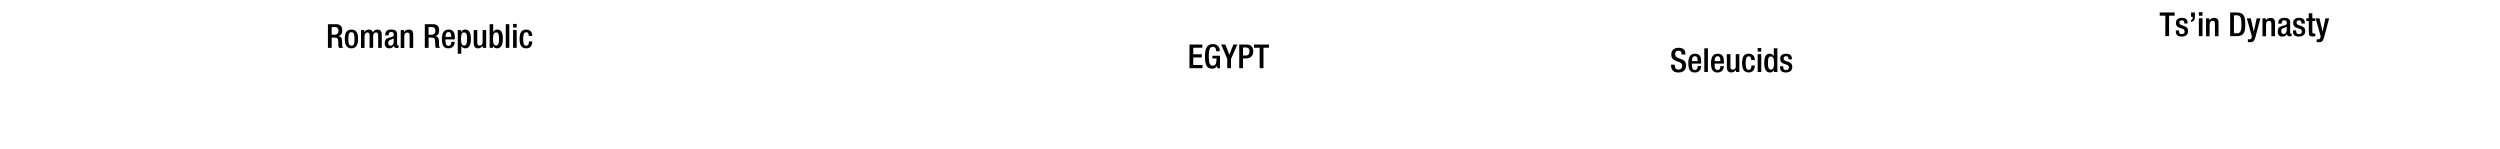
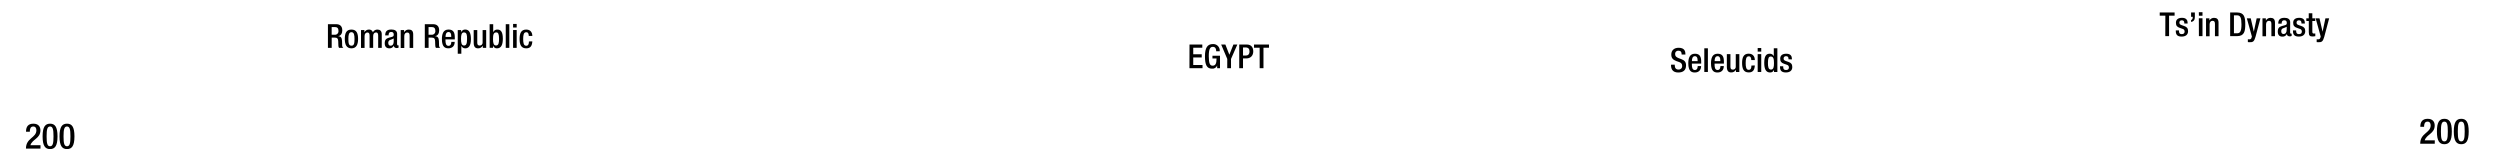
- <svg xmlns="http://www.w3.org/2000/svg" id="Text" viewBox="0 0 1847.91 110">
-   <g id="Romans">
-     <path d="M242.39,17.88h6.17c2.45,0,4.44,1.25,4.44,4.51,0,2.26-1,4-2.92,4.29v.05c1.76.17,2.65,1.13,2.74,3.58,0,1.15,0,2.5.1,3.55a1.92,1.92,0,0,0,.84,1.52h-3.17a3,3,0,0,1-.46-1.54c0-.52-.07-1.06-.07-1.57s0-1.1-.05-1.74c-.08-1.91-.67-2.74-2.55-2.74h-2.28v7.59h-2.79Zm5,7.8a2.58,2.58,0,0,0,2.79-2.85c0-1.86-.78-2.84-2.64-2.84h-2.38v5.69Z" />
-     <path d="M254.86,28.79c0-4.12,1.07-6.94,4.9-6.94s4.92,2.82,4.92,6.94-1.27,6.94-4.92,6.94S254.86,32.91,254.86,28.79Zm4.9,5c1.93,0,2.28-1.61,2.28-5,0-2.92-.35-5-2.28-5s-2.26,2.05-2.26,5C257.5,32.15,257.87,33.76,259.76,33.76Z" />
-     <path d="M266.84,22.2h2.5v1.54h.07a3.7,3.7,0,0,1,3.16-1.89,2.86,2.86,0,0,1,3.06,2,3.61,3.61,0,0,1,3.34-2c1.86,0,3.21,1,3.21,3.51v10h-2.65v-9c0-1.74-.51-2.38-1.59-2.38s-2.11.84-2.11,2.58v8.84h-2.65v-9c0-1.74-.51-2.38-1.61-2.38s-2.09.86-2.09,2.58v8.84h-2.64Z" />
-     <path d="M293.49,32.64c0,.49.3.93.69.93a1.18,1.18,0,0,0,.44-.07v1.71a2.83,2.83,0,0,1-1.3.32c-1.17,0-2.15-.47-2.23-1.74h0a3.4,3.4,0,0,1-3.28,1.94c-2.13,0-3.43-1.16-3.43-3.71,0-2.94,1.3-3.55,3.06-4.14l2.06-.56c1-.27,1.54-.54,1.54-1.69s-.41-2-1.81-2c-1.76,0-2,1.25-2,2.52h-2.5c0-2.82,1.15-4.34,4.63-4.34,2.33,0,4.19.91,4.19,3.24ZM291,28.42a20,20,0,0,1-2.94,1.23A2.16,2.16,0,0,0,287,31.78c0,1.1.53,2,1.64,2,1.59,0,2.37-1.17,2.37-3.13Z" />
-     <path d="M296.19,22.2h2.5v1.54h.07a3.79,3.79,0,0,1,3.38-1.89c2,0,3.28.91,3.28,3.58v10h-2.64v-9c0-1.76-.47-2.38-1.84-2.38-1.08,0-2.11.81-2.11,2.58v8.84h-2.64Z" />
-     <path d="M314,17.88h6.18c2.45,0,4.43,1.25,4.43,4.51,0,2.26-1,4-2.91,4.29v.05c1.76.17,2.64,1.13,2.74,3.58,0,1.15,0,2.5.1,3.55a1.89,1.89,0,0,0,.83,1.52h-3.16a2.93,2.93,0,0,1-.46-1.54c0-.52-.08-1.06-.08-1.57s0-1.1-.05-1.74c-.07-1.91-.66-2.74-2.55-2.74h-2.27v7.59H314Zm5,7.8a2.58,2.58,0,0,0,2.79-2.85c0-1.86-.78-2.84-2.65-2.84h-2.37v5.69Z" />
-     <path d="M329.29,29.13v.76c0,1.77.22,4,2.2,4s2.11-2.13,2.11-2.94h2.5c0,3-1.77,4.76-4.63,4.76-2.16,0-4.83-.64-4.83-6.74,0-3.46.76-7.14,4.88-7.14,3.67,0,4.65,2.23,4.65,5.89v1.39Zm4.24-1.81v-.71c0-1.67-.54-2.94-2-2.94-1.67,0-2.2,1.66-2.2,3.38v.27Z" />
-     <path d="M344,35.73a3,3,0,0,1-3-1.89H341V39.7h-2.65V22.2h2.5v1.62h0a3.11,3.11,0,0,1,3-2c3,0,4.24,2.58,4.24,7.11C348.1,34.5,345.87,35.73,344,35.73Zm-1-11.77c-1.81,0-2.23,1.84-2.23,4.68,0,3.16.39,5,2.25,5,1.5,0,2.21-1.13,2.21-4.78C345.31,25.85,344.94,24,343.08,24Z" />
-     <path d="M356.87,33.84h-.07a3.79,3.79,0,0,1-3.38,1.89c-2,0-3.29-.91-3.29-4.32V22.2h2.65v9.46c0,1.47.64,2,1.79,2a2.06,2.06,0,0,0,2.16-2.21V22.2h2.64V35.38h-2.5Z" />
-     <path d="M361.92,17.88h2.64v5.86h.05a3.06,3.06,0,0,1,3-1.89c2,0,4.07.91,4.07,6.77,0,4.53-1.25,7.11-4.31,7.11a2.82,2.82,0,0,1-2.89-2h-.05v1.62h-2.5Zm4.73,15.74c1.86,0,2.23-1.89,2.23-4.88,0-3.55-.57-4.78-2.06-4.78-2.06,0-2.4,1.82-2.4,5C364.42,31.78,364.83,33.62,366.65,33.62Z" />
-     <path d="M373.83,17.88h2.64v17.5h-2.64Z" />
-     <path d="M379.26,17.69h2.65v2.65h-2.65Zm0,4.51h2.65V35.38h-2.65Z" />
-     <path d="M393.48,30.58c-.2,3.16-1.23,5.15-4.51,5.15-3.83,0-4.91-2.82-4.91-6.94s1.08-6.94,4.91-6.94,4.53,3.12,4.53,4.73h-2.65c0-1.22-.32-2.84-1.88-2.76-1.89,0-2.26,2.05-2.26,5s.37,5,2.26,5c1.47,0,2-1.2,2-3.18Z" />
+ <svg xmlns="http://www.w3.org/2000/svg" viewBox="0 0 1847.91 110">
+   <g id="YEARS">
+     <g id="Right">
+       <path d="M1799.69,106.23h-10.76c0-8,7.72-7.83,7.72-13.55,0-1.53-.65-2.78-2.29-2.78-2.21,0-2.57,2-2.57,3.85H1789c0-3.64,1.51-5.93,5.44-5.93,3.74,0,5.2,2.24,5.2,4.92,0,6.11-6,6.47-7.39,11h7.46Z" />
+       <path d="M1806.79,87.82c3.54,0,5.51,2.21,5.51,9.39s-2,9.38-5.51,9.38-5.51-2.21-5.51-9.38S1803.26,87.82,1806.79,87.82Zm0,16.69c2,0,2.55-2,2.55-7.3s-.55-7.31-2.55-7.31-2.55,2-2.55,7.31S1804.79,104.51,1806.79,104.51Z" />
+       <path d="M1819.27,87.82c3.54,0,5.51,2.21,5.51,9.39s-2,9.38-5.51,9.38-5.51-2.21-5.51-9.38S1815.73,87.82,1819.27,87.82Zm0,16.69c2,0,2.55-2,2.55-7.3s-.55-7.31-2.55-7.31-2.55,2-2.55,7.31S1817.27,104.51,1819.27,104.51Z" />
+     </g>
+     <g id="left">
+       <path d="M29.94,109.83H19.18c0-8,7.72-7.83,7.72-13.55,0-1.53-.65-2.78-2.29-2.78-2.21,0-2.57,2-2.57,3.85H19.23c0-3.64,1.51-5.93,5.44-5.93,3.74,0,5.2,2.23,5.2,4.91,0,6.11-6,6.48-7.39,11h7.46Z" />
+       <path d="M37,91.42c3.54,0,5.51,2.21,5.51,9.39s-2,9.38-5.51,9.38-5.51-2.21-5.51-9.38S33.51,91.42,37,91.42Zm0,16.69c2,0,2.55-2,2.55-7.3S39,93.5,37,93.5s-2.55,2-2.55,7.31S35,108.11,37,108.11Z" />
+       <path d="M49.52,91.42c3.54,0,5.51,2.21,5.51,9.39s-2,9.38-5.51,9.38S44,108,44,100.81,46,91.42,49.52,91.42Zm0,16.69c2,0,2.55-2,2.55-7.3s-.55-7.31-2.55-7.31-2.55,2-2.55,7.31S47.52,108.11,49.52,108.11Z" />
+     </g>
  </g>
-   <g id="Egytians">
-     <path d="M879.24,32.91h9.46v2.35H882v4.86h6.27v2.35H882v5.59h6.86v2.35h-9.66Z" />
-     <path d="M899.68,48.37h0a3.63,3.63,0,0,1-3.83,2.38c-3.82,0-5.19-2.84-5.19-9.09s1.76-9.09,5.81-9.09a4.76,4.76,0,0,1,5.12,5v.31h-2.65v-.41c0-1.3-.54-2.85-2.45-2.85s-3,1.33-3,6.92.93,7,2.82,7c2.13,0,2.92-1.52,2.92-5.34H896.2V41.19h5.58v9.22h-2.1Z" />
-     <path d="M907.15,43.57l-4.51-10.66h3.11l2.94,7.55,3-7.55h2.91l-4.68,10.66v6.84h-2.79Z" />
-     <path d="M916,32.91h5.53c3.36,0,4.83,2.11,4.83,5.1s-1.86,5.17-5.12,5.17h-2.45v7.23H916Zm2.79,8.16h2c1.49,0,2.79-.78,2.79-3,0-1.89-.76-3-3-3h-1.79Z" />
-     <path d="M931.08,35.26h-4.16V32.91H938v2.35h-4.09V50.41h-2.8Z" />
-   </g>
-   <g id="Chinese">
-     <path d="M1600.56,11.58h-4.17V9.22h11v2.36h-4.09V26.72h-2.79Z" />
-     <path d="M1614.55,17.39V17c0-1-.37-2-1.74-2-1.06,0-1.89.46-1.89,1.71,0,1.06.47,1.45,1.86,1.94l1.69.59c2,.66,2.87,1.71,2.87,3.8,0,2.81-2.08,4-4.73,4-3.33,0-4.34-1.54-4.34-4.09v-.49h2.36v.42c0,1.54.51,2.35,2,2.35s2.16-.73,2.16-1.93a1.91,1.91,0,0,0-1.45-1.94l-2.15-.76c-2-.66-2.82-1.69-2.82-3.8,0-2.47,1.76-3.63,4.51-3.63,3.36,0,4.12,2,4.12,3.61v.59Z" />
-     <path d="M1619.57,9.22h2.79v3.24c0,2-.63,3.36-2.79,3.77V14.81c.76-.19,1.22-.9,1.22-2v-.37h-1.22Z" />
-     <path d="M1625.3,9H1628v2.65h-2.65Zm0,4.51H1628V26.72h-2.65Z" />
-     <path d="M1630.62,13.54h2.5v1.54h.07a3.79,3.79,0,0,1,3.38-1.89c2,0,3.29.91,3.29,3.58v10h-2.65v-9c0-1.76-.47-2.38-1.84-2.38-1.08,0-2.11.81-2.11,2.58v8.84h-2.64Z" />
-     <path d="M1648.45,9.22h5c5.49,0,6.17,3.58,6.17,8.75s-.68,8.75-6.17,8.75h-5Zm2.8,15.39h2.3c2.3,0,3.26-1.51,3.26-6.64,0-4.92-.83-6.64-3.26-6.64h-2.3Z" />
-     <path d="M1663.67,13.54l2.28,9.9h0l2.1-9.9h2.77l-3.62,13.67c-1.06,3.6-1.87,4.09-4.61,4a4.76,4.76,0,0,1-1.06-.1V29a3.65,3.65,0,0,0,.86.09c.91,0,1.5-.17,1.79-1l.34-1.07-3.74-13.48Z" />
-     <path d="M1672.34,13.54h2.5v1.54h.07a3.81,3.81,0,0,1,3.39-1.89c2,0,3.28.91,3.28,3.58v10h-2.65v-9c0-1.76-.46-2.38-1.84-2.38-1.07,0-2.1.81-2.1,2.58v8.84h-2.65Z" />
-     <path d="M1692.77,24c0,.49.3.93.69.93a1,1,0,0,0,.44-.08v1.72a2.83,2.83,0,0,1-1.3.32c-1.17,0-2.15-.47-2.23-1.74h0a3.39,3.39,0,0,1-3.28,1.93c-2.13,0-3.43-1.15-3.43-3.7,0-2.94,1.3-3.55,3.06-4.14l2.06-.56c1-.27,1.55-.54,1.55-1.69s-.42-2-1.82-2c-1.76,0-2,1.25-2,2.52H1684c0-2.82,1.15-4.34,4.63-4.34,2.33,0,4.19.91,4.19,3.24Zm-2.49-4.22a20.62,20.62,0,0,1-3,1.23,2.18,2.18,0,0,0-1.07,2.13c0,1.1.54,2,1.64,2,1.59,0,2.38-1.17,2.38-3.13Z" />
-     <path d="M1701.15,17.39V17c0-1-.36-2-1.74-2-1.05,0-1.88.46-1.88,1.71,0,1.06.46,1.45,1.86,1.94l1.69.59c2,.66,2.87,1.71,2.87,3.8,0,2.81-2.09,4-4.73,4-3.34,0-4.34-1.54-4.34-4.09v-.49h2.35v.42c0,1.54.52,2.35,2.06,2.35s2.16-.73,2.16-1.93a1.91,1.91,0,0,0-1.45-1.94l-2.15-.76c-2-.66-2.82-1.69-2.82-3.8,0-2.47,1.76-3.63,4.51-3.63,3.35,0,4.11,2,4.11,3.61v.59Z" />
-     <path d="M1704.73,13.54h1.81V9.79h2.65v3.75h2.16v2h-2.16v7.86c0,1.06.29,1.4,1.2,1.4a5.1,5.1,0,0,0,1-.07v2a8.58,8.58,0,0,1-2.14.22c-1.76,0-2.67-.52-2.67-3.19V15.5h-1.81Z" />
-     <path d="M1714.48,13.54l2.28,9.9h0l2.11-9.9h2.76l-3.62,13.67c-1.06,3.6-1.86,4.09-4.61,4a4.67,4.67,0,0,1-1-.1V29a3.54,3.54,0,0,0,.86.09c.9,0,1.49-.17,1.78-1l.35-1.07-3.75-13.48Z" />
-   </g>
-   <g id="Seleucids">
-     <path d="M1237.91,47.78v.44c0,2.13.95,3.21,2.87,3.21a2.5,2.5,0,0,0,2.64-2.55c0-1.84-.93-2.64-2.5-3.11l-1.91-.66c-2.55-1-3.65-2.31-3.65-4.8,0-3.19,2.18-5,5.44-5,4.49,0,5,2.8,5,4.61v.39H1243V40c0-1.6-.69-2.53-2.45-2.53a2.24,2.24,0,0,0-2.36,2.53c0,1.49.76,2.25,2.63,3l1.88.69c2.48.88,3.56,2.2,3.56,4.63,0,3.72-2.26,5.27-5.79,5.27-4.33,0-5.31-2.89-5.31-5.34v-.42Z" />
-     <path d="M1250.58,47v.76c0,1.76.22,4,2.2,4s2.11-2.13,2.11-2.94h2.5c0,3-1.77,4.76-4.63,4.76-2.16,0-4.83-.64-4.83-6.74,0-3.46.76-7.13,4.88-7.13,3.67,0,4.65,2.23,4.65,5.88V47Zm4.23-1.82v-.71c0-1.66-.53-2.94-2-2.94-1.67,0-2.2,1.67-2.2,3.38v.27Z" />
-     <path d="M1259.76,35.7h2.65V53.2h-2.65Z" />
-     <path d="M1267.36,47v.76c0,1.76.22,4,2.2,4s2.11-2.13,2.11-2.94h2.5c0,3-1.76,4.76-4.63,4.76-2.16,0-4.83-.64-4.83-6.74,0-3.46.76-7.13,4.88-7.13,3.67,0,4.65,2.23,4.65,5.88V47Zm4.24-1.82v-.71c0-1.66-.54-2.94-2-2.94-1.66,0-2.2,1.67-2.2,3.38v.27Z" />
-     <path d="M1283.16,51.65h-.07a3.77,3.77,0,0,1-3.38,1.89c-2,0-3.29-.91-3.29-4.31V40h2.65v9.46c0,1.47.64,2,1.79,2a2,2,0,0,0,2.15-2.2V40h2.65V53.2h-2.5Z" />
-     <path d="M1297.1,48.39c-.2,3.16-1.22,5.15-4.51,5.15-3.82,0-4.9-2.82-4.9-6.94s1.08-6.93,4.9-6.93,4.54,3.11,4.54,4.73h-2.65c0-1.23-.32-2.85-1.89-2.77-1.88,0-2.25,2.06-2.25,5s.37,5,2.25,5c1.47,0,2-1.2,2-3.19Z" />
-     <path d="M1299.21,35.5h2.64v2.65h-2.64Zm0,4.51h2.64V53.2h-2.64Z" />
-     <path d="M1311.26,51.58h0a2.82,2.82,0,0,1-2.89,2c-3.06,0-4.31-2.6-4.31-7.11,0-5.86,2.06-6.76,4.06-6.76a3,3,0,0,1,3,1.88h0V35.7h2.65V53.2h-2.5Zm-2.4-9.8c-1.5,0-2.06,1.22-2.06,4.77,0,3,.37,4.88,2.23,4.88s2.23-1.84,2.23-4.68C1311.26,43.59,1310.92,41.78,1308.86,41.78Z" />
-     <path d="M1322,43.86v-.34c0-1.06-.37-2-1.74-2-1,0-1.89.47-1.89,1.72,0,1,.47,1.44,1.87,1.93l1.69.59c2,.66,2.86,1.72,2.86,3.8,0,2.82-2.08,4-4.72,4-3.34,0-4.34-1.55-4.34-4.09V49h2.35v.41c0,1.55.51,2.35,2.06,2.35s2.16-.73,2.16-1.93a1.91,1.91,0,0,0-1.45-1.94l-2.16-.76c-2-.66-2.82-1.69-2.82-3.8,0-2.47,1.77-3.62,4.51-3.62,3.36,0,4.12,2,4.12,3.6v.59Z" />
+   <g id="Text">
+     <g id="Romans">
+       <path d="M242.39,17.88h6.17c2.45,0,4.44,1.25,4.44,4.51,0,2.26-1,4-2.92,4.29v.05c1.76.17,2.65,1.13,2.74,3.58,0,1.15,0,2.5.1,3.55a1.92,1.92,0,0,0,.84,1.52h-3.17a3,3,0,0,1-.46-1.54c0-.52-.07-1.06-.07-1.57s0-1.1-.05-1.74c-.08-1.91-.67-2.74-2.55-2.74h-2.28v7.59h-2.79Zm5,7.8a2.58,2.58,0,0,0,2.79-2.85c0-1.86-.78-2.84-2.64-2.84h-2.38v5.69Z" />
+       <path d="M254.86,28.79c0-4.12,1.07-6.94,4.9-6.94s4.92,2.82,4.92,6.94-1.27,6.94-4.92,6.94S254.86,32.91,254.86,28.79Zm4.9,5c1.93,0,2.28-1.61,2.28-5,0-2.92-.35-5-2.28-5s-2.26,2.05-2.26,5C257.5,32.15,257.87,33.76,259.76,33.76Z" />
+       <path d="M266.84,22.2h2.5v1.54h.07a3.7,3.7,0,0,1,3.16-1.89,2.86,2.86,0,0,1,3.06,2,3.61,3.61,0,0,1,3.34-2c1.86,0,3.21,1,3.21,3.51v10h-2.65v-9c0-1.74-.51-2.38-1.59-2.38s-2.11.84-2.11,2.58v8.84h-2.65v-9c0-1.74-.51-2.38-1.61-2.38s-2.09.86-2.09,2.58v8.84h-2.64Z" />
+       <path d="M293.49,32.64c0,.49.3.93.69.93a1.18,1.18,0,0,0,.44-.07v1.71a2.83,2.83,0,0,1-1.3.32c-1.17,0-2.15-.47-2.23-1.74h0a3.4,3.4,0,0,1-3.28,1.94c-2.13,0-3.43-1.16-3.43-3.71,0-2.94,1.3-3.55,3.06-4.14l2.06-.56c1-.27,1.54-.54,1.54-1.69s-.41-2-1.81-2c-1.76,0-2,1.25-2,2.52h-2.5c0-2.82,1.15-4.34,4.63-4.34,2.33,0,4.19.91,4.19,3.24ZM291,28.42a20,20,0,0,1-2.94,1.23A2.16,2.16,0,0,0,287,31.78c0,1.1.53,2,1.64,2,1.59,0,2.37-1.17,2.37-3.13Z" />
+       <path d="M296.19,22.2h2.5v1.54h.07a3.79,3.79,0,0,1,3.38-1.89c2,0,3.28.91,3.28,3.58v10h-2.64v-9c0-1.76-.47-2.38-1.84-2.38-1.08,0-2.11.81-2.11,2.58v8.84h-2.64Z" />
+       <path d="M314,17.88h6.18c2.45,0,4.43,1.25,4.43,4.51,0,2.26-1,4-2.91,4.29v.05c1.76.17,2.64,1.13,2.74,3.58,0,1.15,0,2.5.1,3.55a1.89,1.89,0,0,0,.83,1.52h-3.16a2.93,2.93,0,0,1-.46-1.54c0-.52-.08-1.06-.08-1.57s0-1.1-.05-1.74c-.07-1.91-.66-2.74-2.55-2.74h-2.27v7.59H314Zm5,7.8a2.58,2.58,0,0,0,2.79-2.85c0-1.86-.78-2.84-2.65-2.84h-2.37v5.69Z" />
+       <path d="M329.29,29.13v.76c0,1.77.22,4,2.2,4s2.11-2.13,2.11-2.94h2.5c0,3-1.77,4.76-4.63,4.76-2.16,0-4.83-.64-4.83-6.74,0-3.46.76-7.14,4.88-7.14,3.67,0,4.65,2.23,4.65,5.89v1.39Zm4.24-1.81v-.71c0-1.67-.54-2.94-2-2.94-1.67,0-2.2,1.66-2.2,3.38v.27Z" />
+       <path d="M344,35.73a3,3,0,0,1-3-1.89H341V39.7h-2.65V22.2h2.5v1.62h0a3.11,3.11,0,0,1,3-2c3,0,4.24,2.58,4.24,7.11C348.1,34.5,345.87,35.73,344,35.73Zm-1-11.77c-1.81,0-2.23,1.84-2.23,4.68,0,3.16.39,5,2.25,5,1.5,0,2.21-1.13,2.21-4.78C345.31,25.85,344.94,24,343.08,24Z" />
+       <path d="M356.87,33.84h-.07a3.79,3.79,0,0,1-3.38,1.89c-2,0-3.29-.91-3.29-4.32V22.2h2.65v9.46c0,1.47.64,2,1.79,2a2.06,2.06,0,0,0,2.16-2.21V22.2h2.64V35.38h-2.5Z" />
+       <path d="M361.92,17.88h2.64v5.86h.05a3.06,3.06,0,0,1,3-1.89c2,0,4.07.91,4.07,6.77,0,4.53-1.25,7.11-4.31,7.11a2.82,2.82,0,0,1-2.89-2h-.05v1.62h-2.5Zm4.73,15.74c1.86,0,2.23-1.89,2.23-4.88,0-3.55-.57-4.78-2.06-4.78-2.06,0-2.4,1.82-2.4,5C364.42,31.78,364.83,33.62,366.65,33.62Z" />
+       <path d="M373.83,17.88h2.64v17.5h-2.64Z" />
+       <path d="M379.26,17.69h2.65v2.65h-2.65Zm0,4.51h2.65V35.38h-2.65Z" />
+       <path d="M393.48,30.58c-.2,3.16-1.23,5.15-4.51,5.15-3.83,0-4.91-2.82-4.91-6.94s1.08-6.94,4.91-6.94,4.53,3.12,4.53,4.73h-2.65c0-1.22-.32-2.84-1.88-2.76-1.89,0-2.26,2.05-2.26,5s.37,5,2.26,5c1.47,0,2-1.2,2-3.18Z" />
+     </g>
+     <g id="Chinese">
+       <path d="M1600.56,11.58h-4.17V9.22h11v2.36h-4.09V26.72h-2.79Z" />
+       <path d="M1614.55,17.39V17c0-1-.37-2-1.74-2-1.06,0-1.89.46-1.89,1.71,0,1.06.47,1.45,1.86,1.94l1.69.59c2,.66,2.87,1.71,2.87,3.8,0,2.81-2.08,4-4.73,4-3.33,0-4.34-1.54-4.34-4.09v-.49h2.36v.42c0,1.54.51,2.35,2,2.35s2.16-.73,2.16-1.93a1.91,1.91,0,0,0-1.45-1.94l-2.15-.76c-2-.66-2.82-1.69-2.82-3.8,0-2.47,1.76-3.63,4.51-3.63,3.36,0,4.12,2,4.12,3.61v.59Z" />
+       <path d="M1619.57,9.22h2.79v3.24c0,2-.63,3.36-2.79,3.77V14.81c.76-.19,1.22-.9,1.22-2v-.37h-1.22Z" />
+       <path d="M1625.3,9H1628v2.65h-2.65Zm0,4.51H1628V26.72h-2.65Z" />
+       <path d="M1630.62,13.54h2.5v1.54h.07a3.79,3.79,0,0,1,3.38-1.89c2,0,3.29.91,3.29,3.58v10h-2.65v-9c0-1.76-.47-2.38-1.84-2.38-1.08,0-2.11.81-2.11,2.58v8.84h-2.64Z" />
+       <path d="M1648.45,9.22h5c5.49,0,6.17,3.58,6.17,8.75s-.68,8.75-6.17,8.75h-5Zm2.8,15.39h2.3c2.3,0,3.26-1.51,3.26-6.64,0-4.92-.83-6.64-3.26-6.64h-2.3Z" />
+       <path d="M1663.67,13.54l2.28,9.9h0l2.1-9.9h2.77l-3.62,13.67c-1.06,3.6-1.87,4.09-4.61,4a4.76,4.76,0,0,1-1.06-.1V29a3.65,3.65,0,0,0,.86.09c.91,0,1.5-.17,1.79-1l.34-1.07-3.74-13.48Z" />
+       <path d="M1672.34,13.54h2.5v1.54h.07a3.81,3.81,0,0,1,3.39-1.89c2,0,3.28.91,3.28,3.58v10h-2.65v-9c0-1.76-.46-2.38-1.84-2.38-1.07,0-2.1.81-2.1,2.58v8.84h-2.65Z" />
+       <path d="M1692.77,24c0,.49.3.93.69.93a1,1,0,0,0,.44-.08v1.72a2.83,2.83,0,0,1-1.3.32c-1.17,0-2.15-.47-2.23-1.74h0a3.39,3.39,0,0,1-3.28,1.93c-2.13,0-3.43-1.15-3.43-3.7,0-2.94,1.3-3.55,3.06-4.14l2.06-.56c1-.27,1.55-.54,1.55-1.69s-.42-2-1.82-2c-1.76,0-2,1.25-2,2.52H1684c0-2.82,1.15-4.34,4.63-4.34,2.33,0,4.19.91,4.19,3.24Zm-2.49-4.22a20.62,20.62,0,0,1-3,1.23,2.18,2.18,0,0,0-1.07,2.13c0,1.1.54,2,1.64,2,1.59,0,2.38-1.17,2.38-3.13Z" />
+       <path d="M1701.15,17.39V17c0-1-.36-2-1.74-2-1.05,0-1.88.46-1.88,1.71,0,1.06.46,1.45,1.86,1.94l1.69.59c2,.66,2.87,1.71,2.87,3.8,0,2.81-2.09,4-4.73,4-3.34,0-4.34-1.54-4.34-4.09v-.49h2.35v.42c0,1.54.52,2.35,2.06,2.35s2.16-.73,2.16-1.93a1.91,1.91,0,0,0-1.45-1.94l-2.15-.76c-2-.66-2.82-1.69-2.82-3.8,0-2.47,1.76-3.63,4.51-3.63,3.35,0,4.11,2,4.11,3.61v.59Z" />
+       <path d="M1704.73,13.54h1.81V9.79h2.65v3.75h2.16v2h-2.16v7.86c0,1.06.29,1.4,1.2,1.4a5.1,5.1,0,0,0,1-.07v2a8.58,8.58,0,0,1-2.14.22c-1.76,0-2.67-.52-2.67-3.19V15.5h-1.81Z" />
+       <path d="M1714.48,13.54l2.28,9.9h0l2.11-9.9h2.76l-3.62,13.67c-1.06,3.6-1.86,4.09-4.61,4a4.67,4.67,0,0,1-1-.1V29a3.54,3.54,0,0,0,.86.09c.9,0,1.49-.17,1.78-1l.35-1.07-3.75-13.48Z" />
+     </g>
+     <g id="Seleucids">
+       <path d="M1237.91,47.78v.44c0,2.13.95,3.21,2.87,3.21a2.5,2.5,0,0,0,2.64-2.55c0-1.84-.93-2.64-2.5-3.11l-1.91-.66c-2.55-1-3.65-2.31-3.65-4.8,0-3.19,2.18-5,5.44-5,4.49,0,5,2.8,5,4.61v.39H1243V40c0-1.6-.69-2.53-2.45-2.53a2.24,2.24,0,0,0-2.36,2.53c0,1.49.76,2.25,2.63,3l1.88.69c2.48.88,3.56,2.2,3.56,4.63,0,3.72-2.26,5.27-5.79,5.27-4.33,0-5.31-2.89-5.31-5.34v-.42Z" />
+       <path d="M1250.58,47v.76c0,1.76.22,4,2.2,4s2.11-2.13,2.11-2.94h2.5c0,3-1.77,4.76-4.63,4.76-2.16,0-4.83-.64-4.83-6.74,0-3.46.76-7.13,4.88-7.13,3.67,0,4.65,2.23,4.65,5.88V47Zm4.23-1.82v-.71c0-1.66-.53-2.94-2-2.94-1.67,0-2.2,1.67-2.2,3.38v.27Z" />
+       <path d="M1259.76,35.7h2.65V53.2h-2.65Z" />
+       <path d="M1267.36,47v.76c0,1.76.22,4,2.2,4s2.11-2.13,2.11-2.94h2.5c0,3-1.76,4.76-4.63,4.76-2.16,0-4.83-.64-4.83-6.74,0-3.46.76-7.13,4.88-7.13,3.67,0,4.65,2.23,4.65,5.88V47Zm4.24-1.82v-.71c0-1.66-.54-2.94-2-2.94-1.66,0-2.2,1.67-2.2,3.38v.27Z" />
+       <path d="M1283.16,51.65h-.07a3.77,3.77,0,0,1-3.38,1.89c-2,0-3.29-.91-3.29-4.31V40h2.65v9.46c0,1.47.64,2,1.79,2a2,2,0,0,0,2.15-2.2V40h2.65V53.2h-2.5Z" />
+       <path d="M1297.1,48.39c-.2,3.16-1.22,5.15-4.51,5.15-3.82,0-4.9-2.82-4.9-6.94s1.08-6.93,4.9-6.93,4.54,3.11,4.54,4.73h-2.65c0-1.23-.32-2.85-1.89-2.77-1.88,0-2.25,2.06-2.25,5s.37,5,2.25,5c1.47,0,2-1.2,2-3.19Z" />
+       <path d="M1299.21,35.5h2.64v2.65h-2.64Zm0,4.51h2.64V53.2h-2.64Z" />
+       <path d="M1311.26,51.58h0a2.82,2.82,0,0,1-2.89,2c-3.06,0-4.31-2.6-4.31-7.11,0-5.86,2.06-6.76,4.06-6.76a3,3,0,0,1,3,1.88h0V35.7h2.65V53.2h-2.5Zm-2.4-9.8c-1.5,0-2.06,1.22-2.06,4.77,0,3,.37,4.88,2.23,4.88s2.23-1.84,2.23-4.68C1311.26,43.59,1310.92,41.78,1308.86,41.78Z" />
+       <path d="M1322,43.86v-.34c0-1.06-.37-2-1.74-2-1,0-1.89.47-1.89,1.72,0,1,.47,1.44,1.87,1.93l1.69.59c2,.66,2.86,1.72,2.86,3.8,0,2.82-2.08,4-4.72,4-3.34,0-4.34-1.55-4.34-4.09V49h2.35v.41c0,1.55.51,2.35,2.06,2.35s2.16-.73,2.16-1.93a1.91,1.91,0,0,0-1.45-1.94l-2.16-.76c-2-.66-2.82-1.69-2.82-3.8,0-2.47,1.77-3.62,4.51-3.62,3.36,0,4.12,2,4.12,3.6v.59Z" />
+     </g>
+     <g id="Egytians">
+       <g id="large">
+         <path d="M879.24,32.91h9.46v2.35H882v4.86h6.27v2.35H882v5.59h6.86v2.35h-9.66Z" />
+         <path d="M899.68,48.37h0a3.63,3.63,0,0,1-3.83,2.38c-3.82,0-5.19-2.84-5.19-9.09s1.76-9.09,5.81-9.09a4.76,4.76,0,0,1,5.12,5v.31h-2.65v-.41c0-1.3-.54-2.85-2.45-2.85s-3,1.33-3,6.92.93,7,2.82,7c2.13,0,2.92-1.52,2.92-5.34H896.2V41.19h5.58v9.22h-2.1Z" />
+         <path d="M907.15,43.57l-4.51-10.66h3.11l2.94,7.55,3-7.55h2.91l-4.68,10.66v6.84h-2.79Z" />
+         <path d="M916,32.91h5.53c3.36,0,4.83,2.11,4.83,5.1s-1.86,5.17-5.12,5.17h-2.45v7.23H916Zm2.79,8.16h2c1.49,0,2.79-.78,2.79-3,0-1.89-.76-3-3-3h-1.79Z" />
+         <path d="M931.08,35.26h-4.16V32.91H938v2.35h-4.09V50.41h-2.8Z" />
+       </g>
+     </g>
  </g>
</svg>
